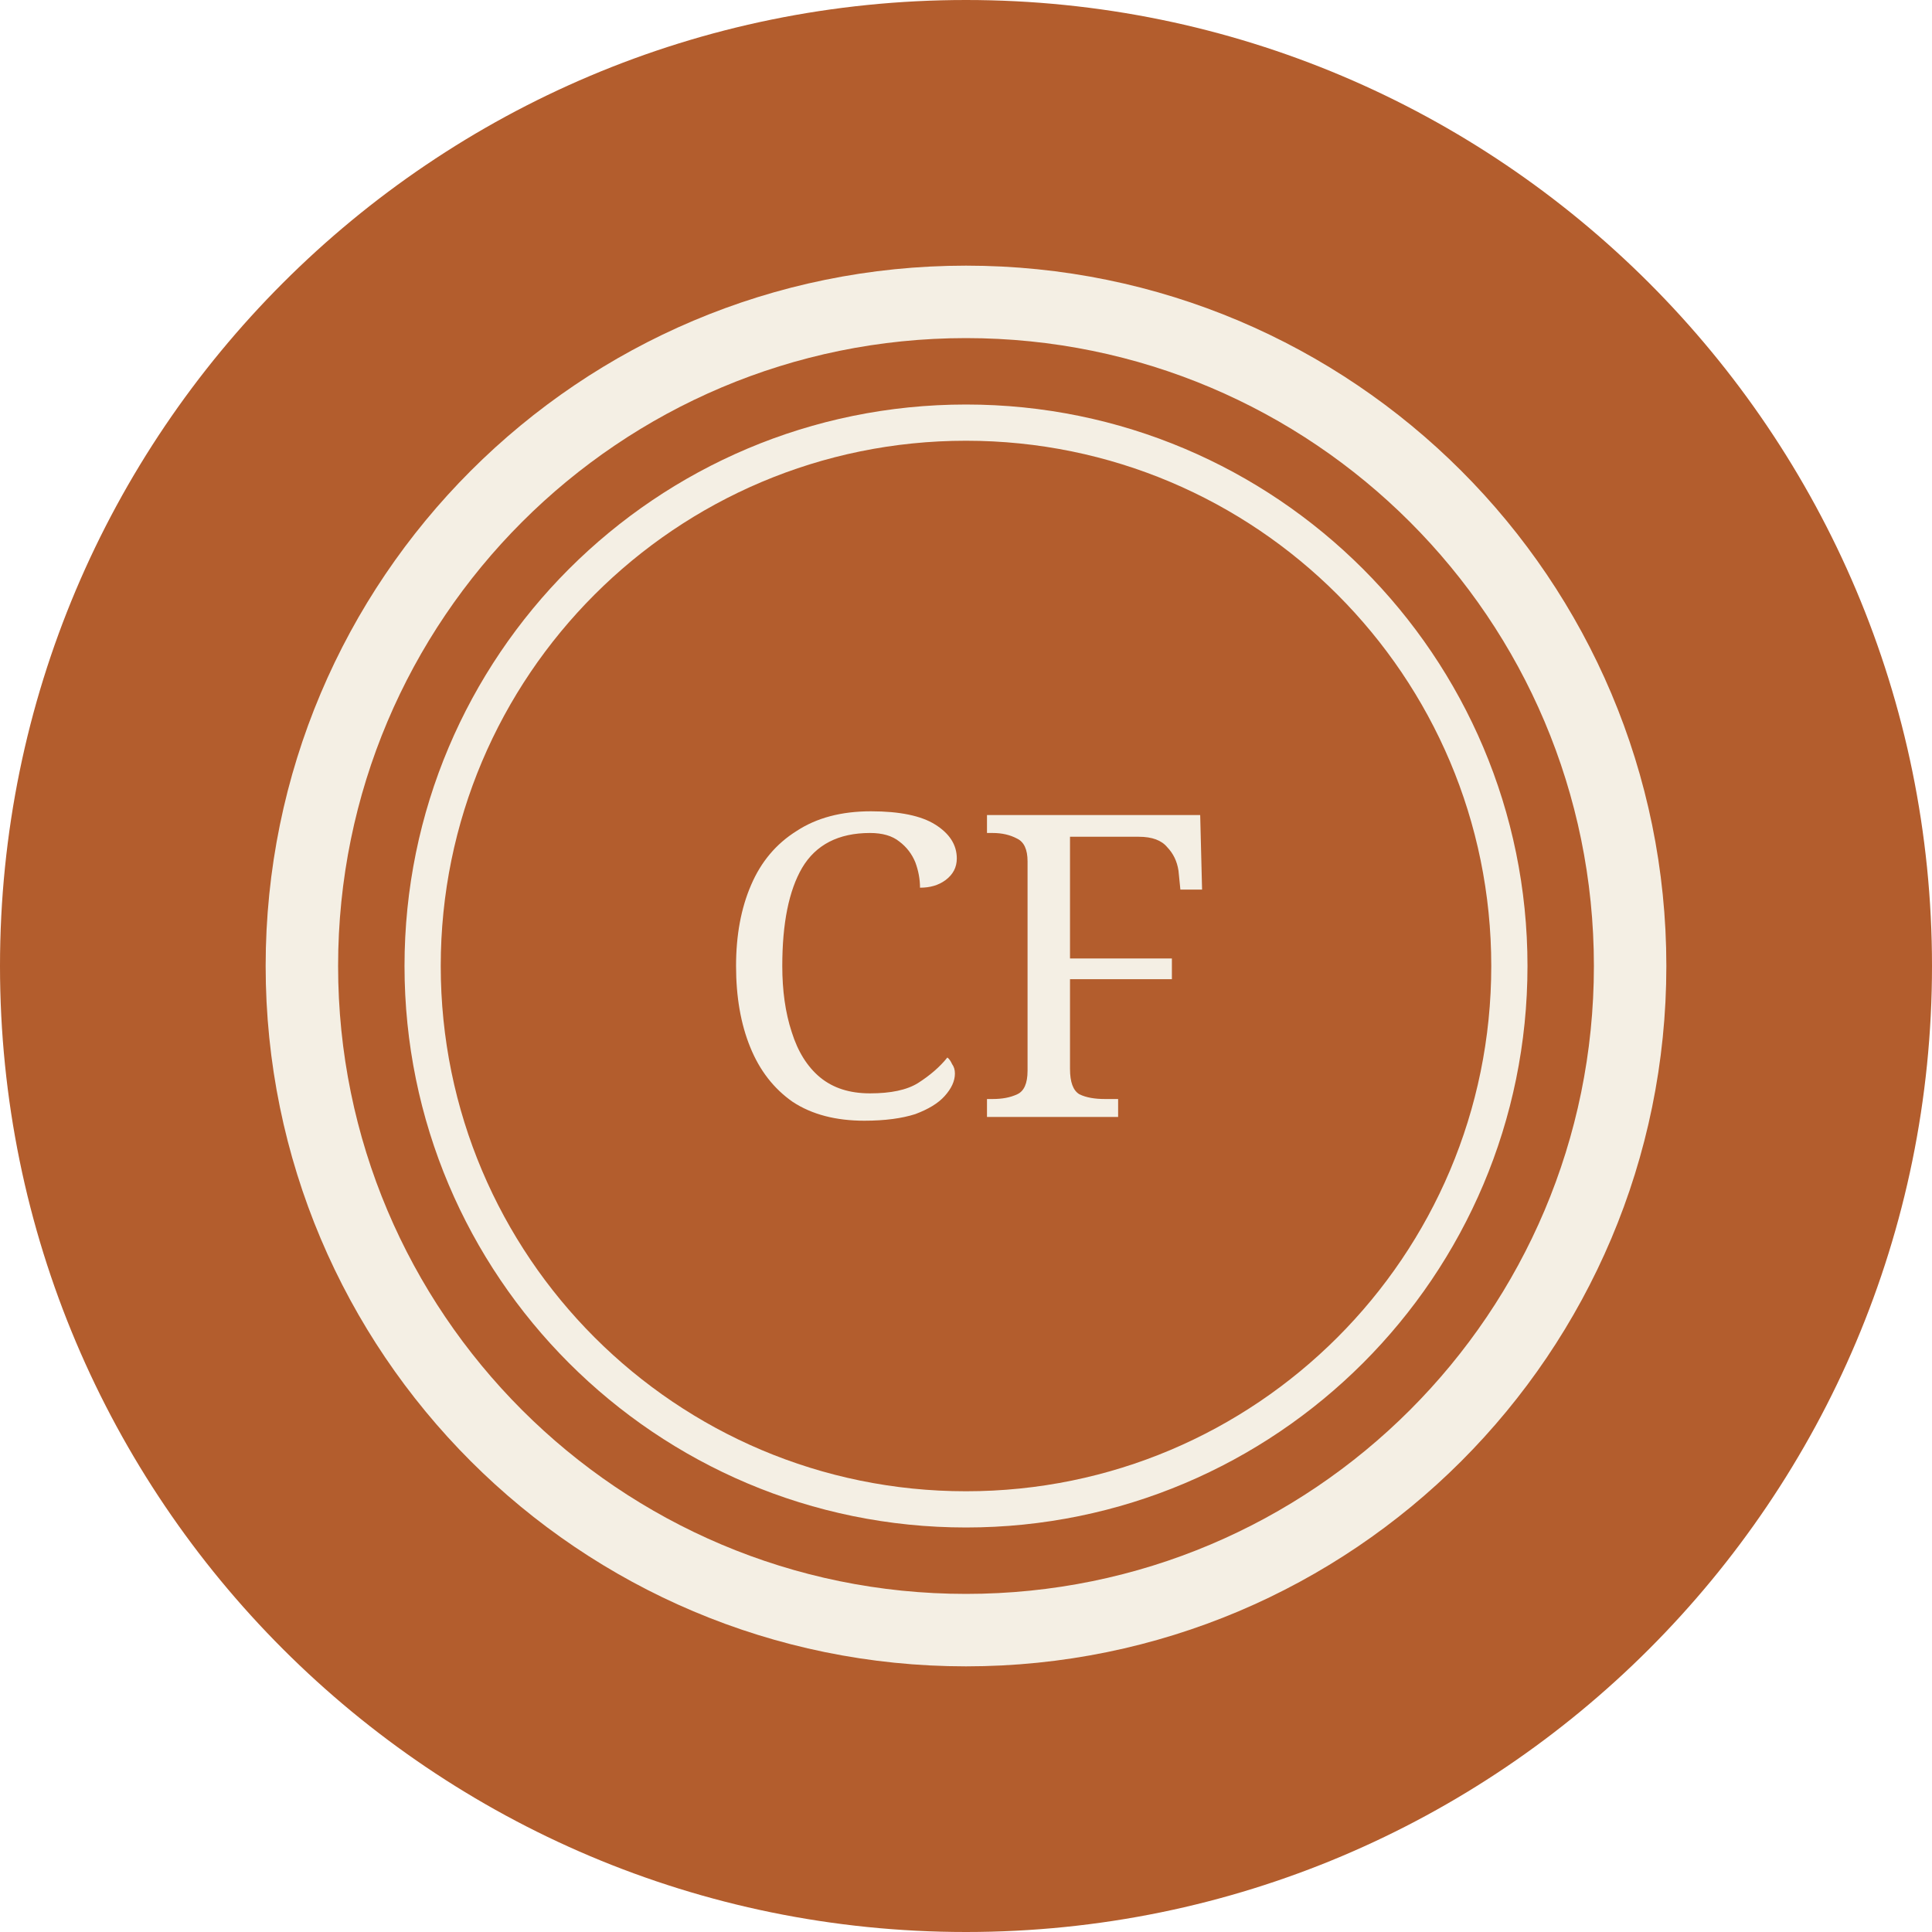
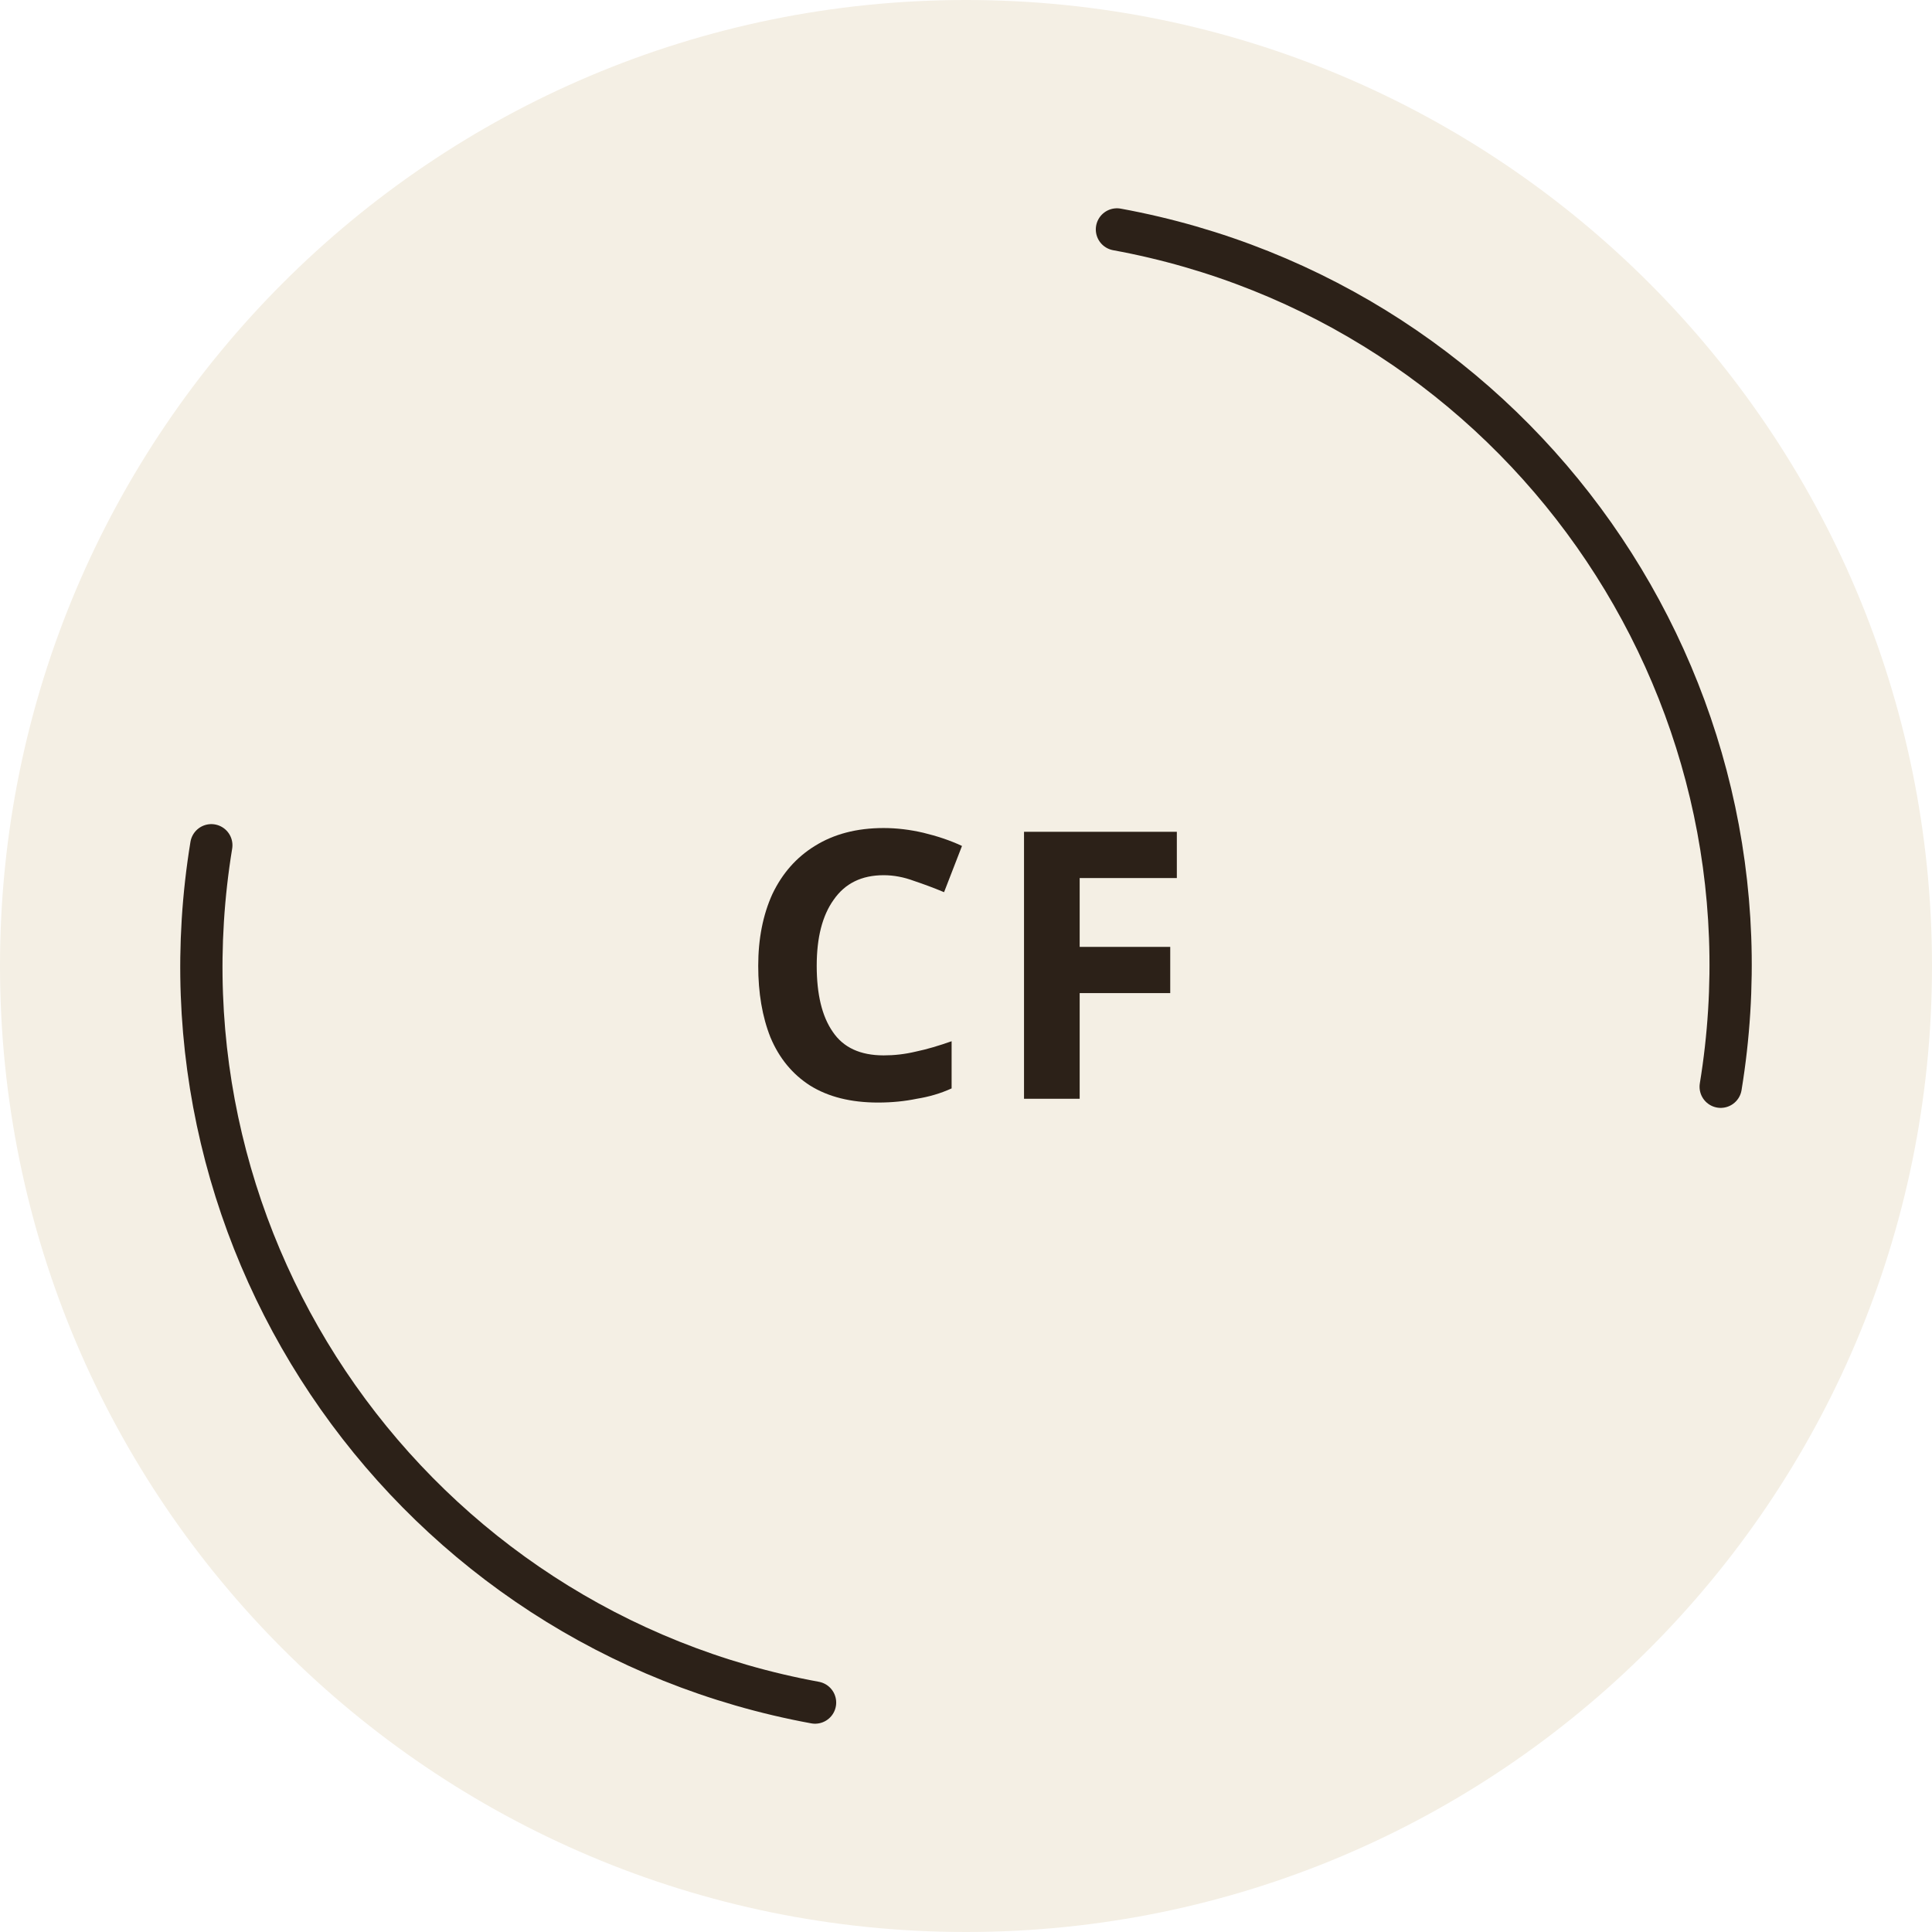
<svg xmlns="http://www.w3.org/2000/svg" viewBox="0 0 32 32" fill="none">
-   <rect width="32" height="32" rx="16" fill="#B35D2D" />
-   <circle cx="16" cy="16" r="11" stroke="#F4EFE4" stroke-width="1.2" />
-   <circle cx="16" cy="16" r="9" stroke="#F4EFE4" stroke-width="0.6" />
-   <text x="16" y="18.5" text-anchor="middle" fill="#F4EFE4" font-size="7" font-family="Georgia, serif">CF</text>
+   <rect width="32" height="32" rx="16" fill="#F4EFE4" />
+   <path d="M18.5 3.8 A12.4 12.4 0 0 1 28.5 18" stroke="#2C2118" stroke-width="0.7" stroke-linecap="round" />
+   <path d="M13.5 28.2 A12.4 12.4 0 0 1 3.5 14" stroke="#2C2118" stroke-width="0.7" stroke-linecap="round" />
+   <text x="16" y="18.2" text-anchor="middle" fill="#2C2118" font-size="6.2" font-family="ui-sans-serif, system-ui, sans-serif" font-weight="700" letter-spacing="0.04em">CF</text>
</svg>
